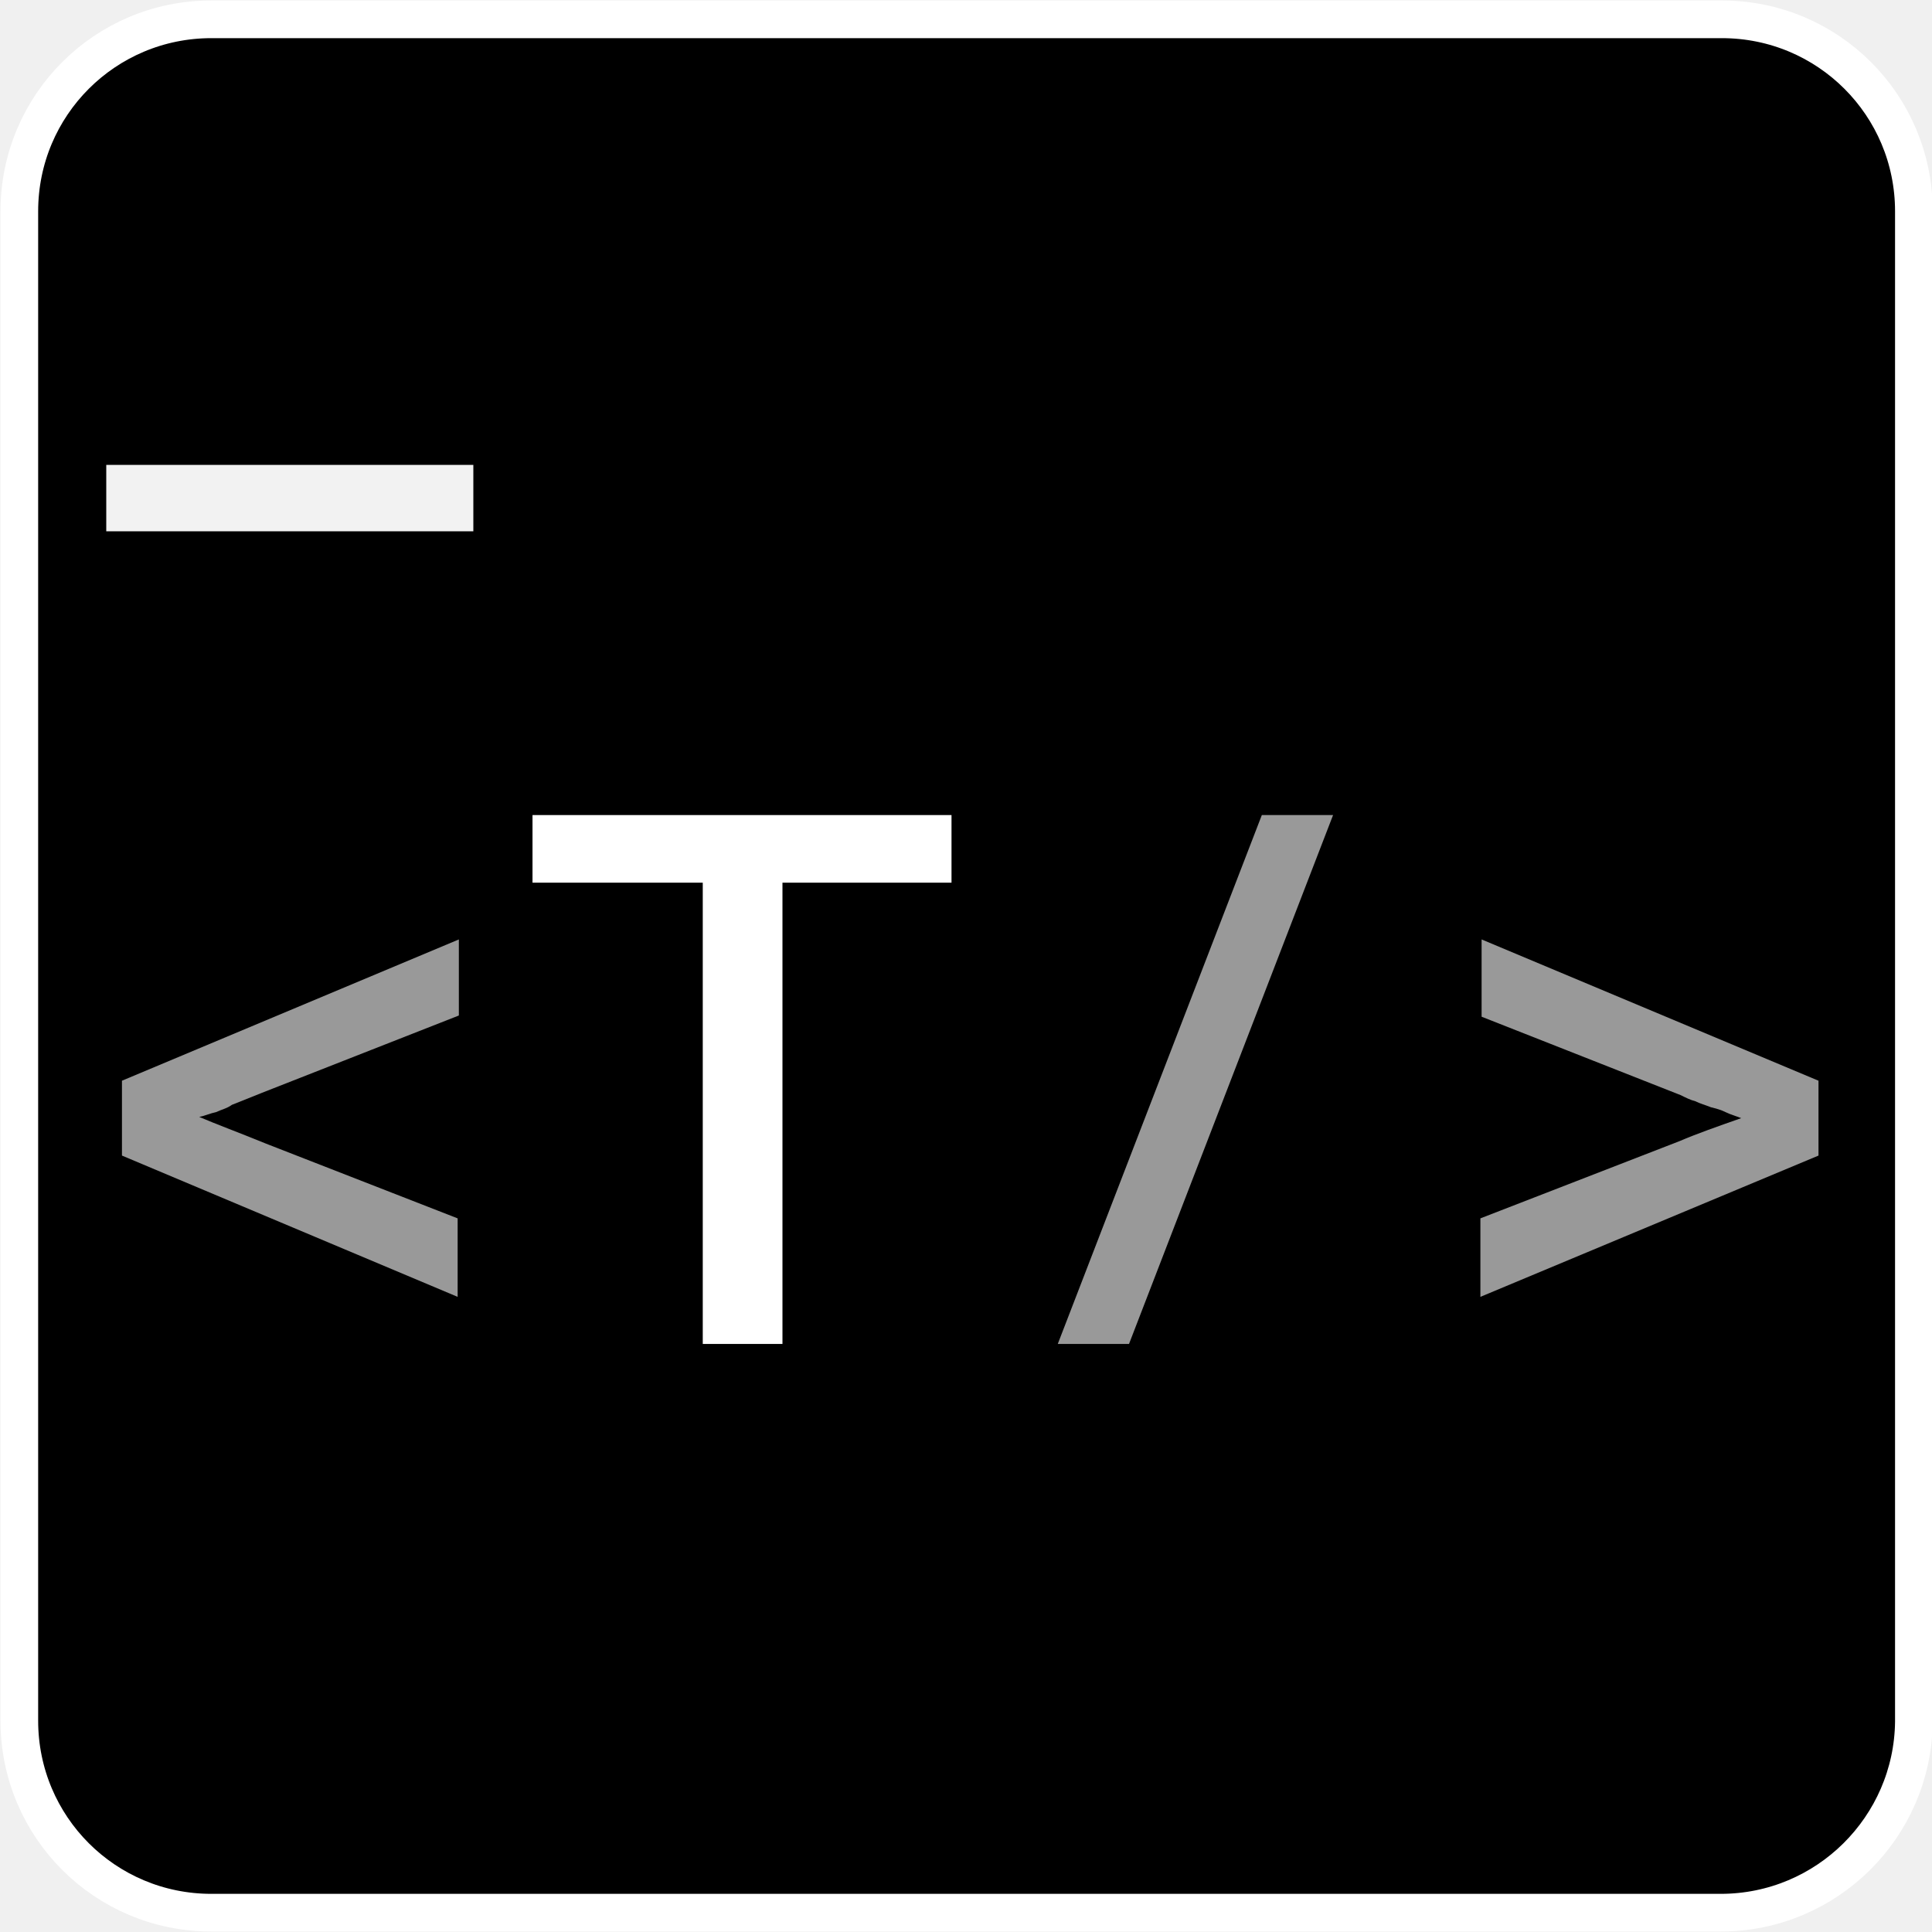
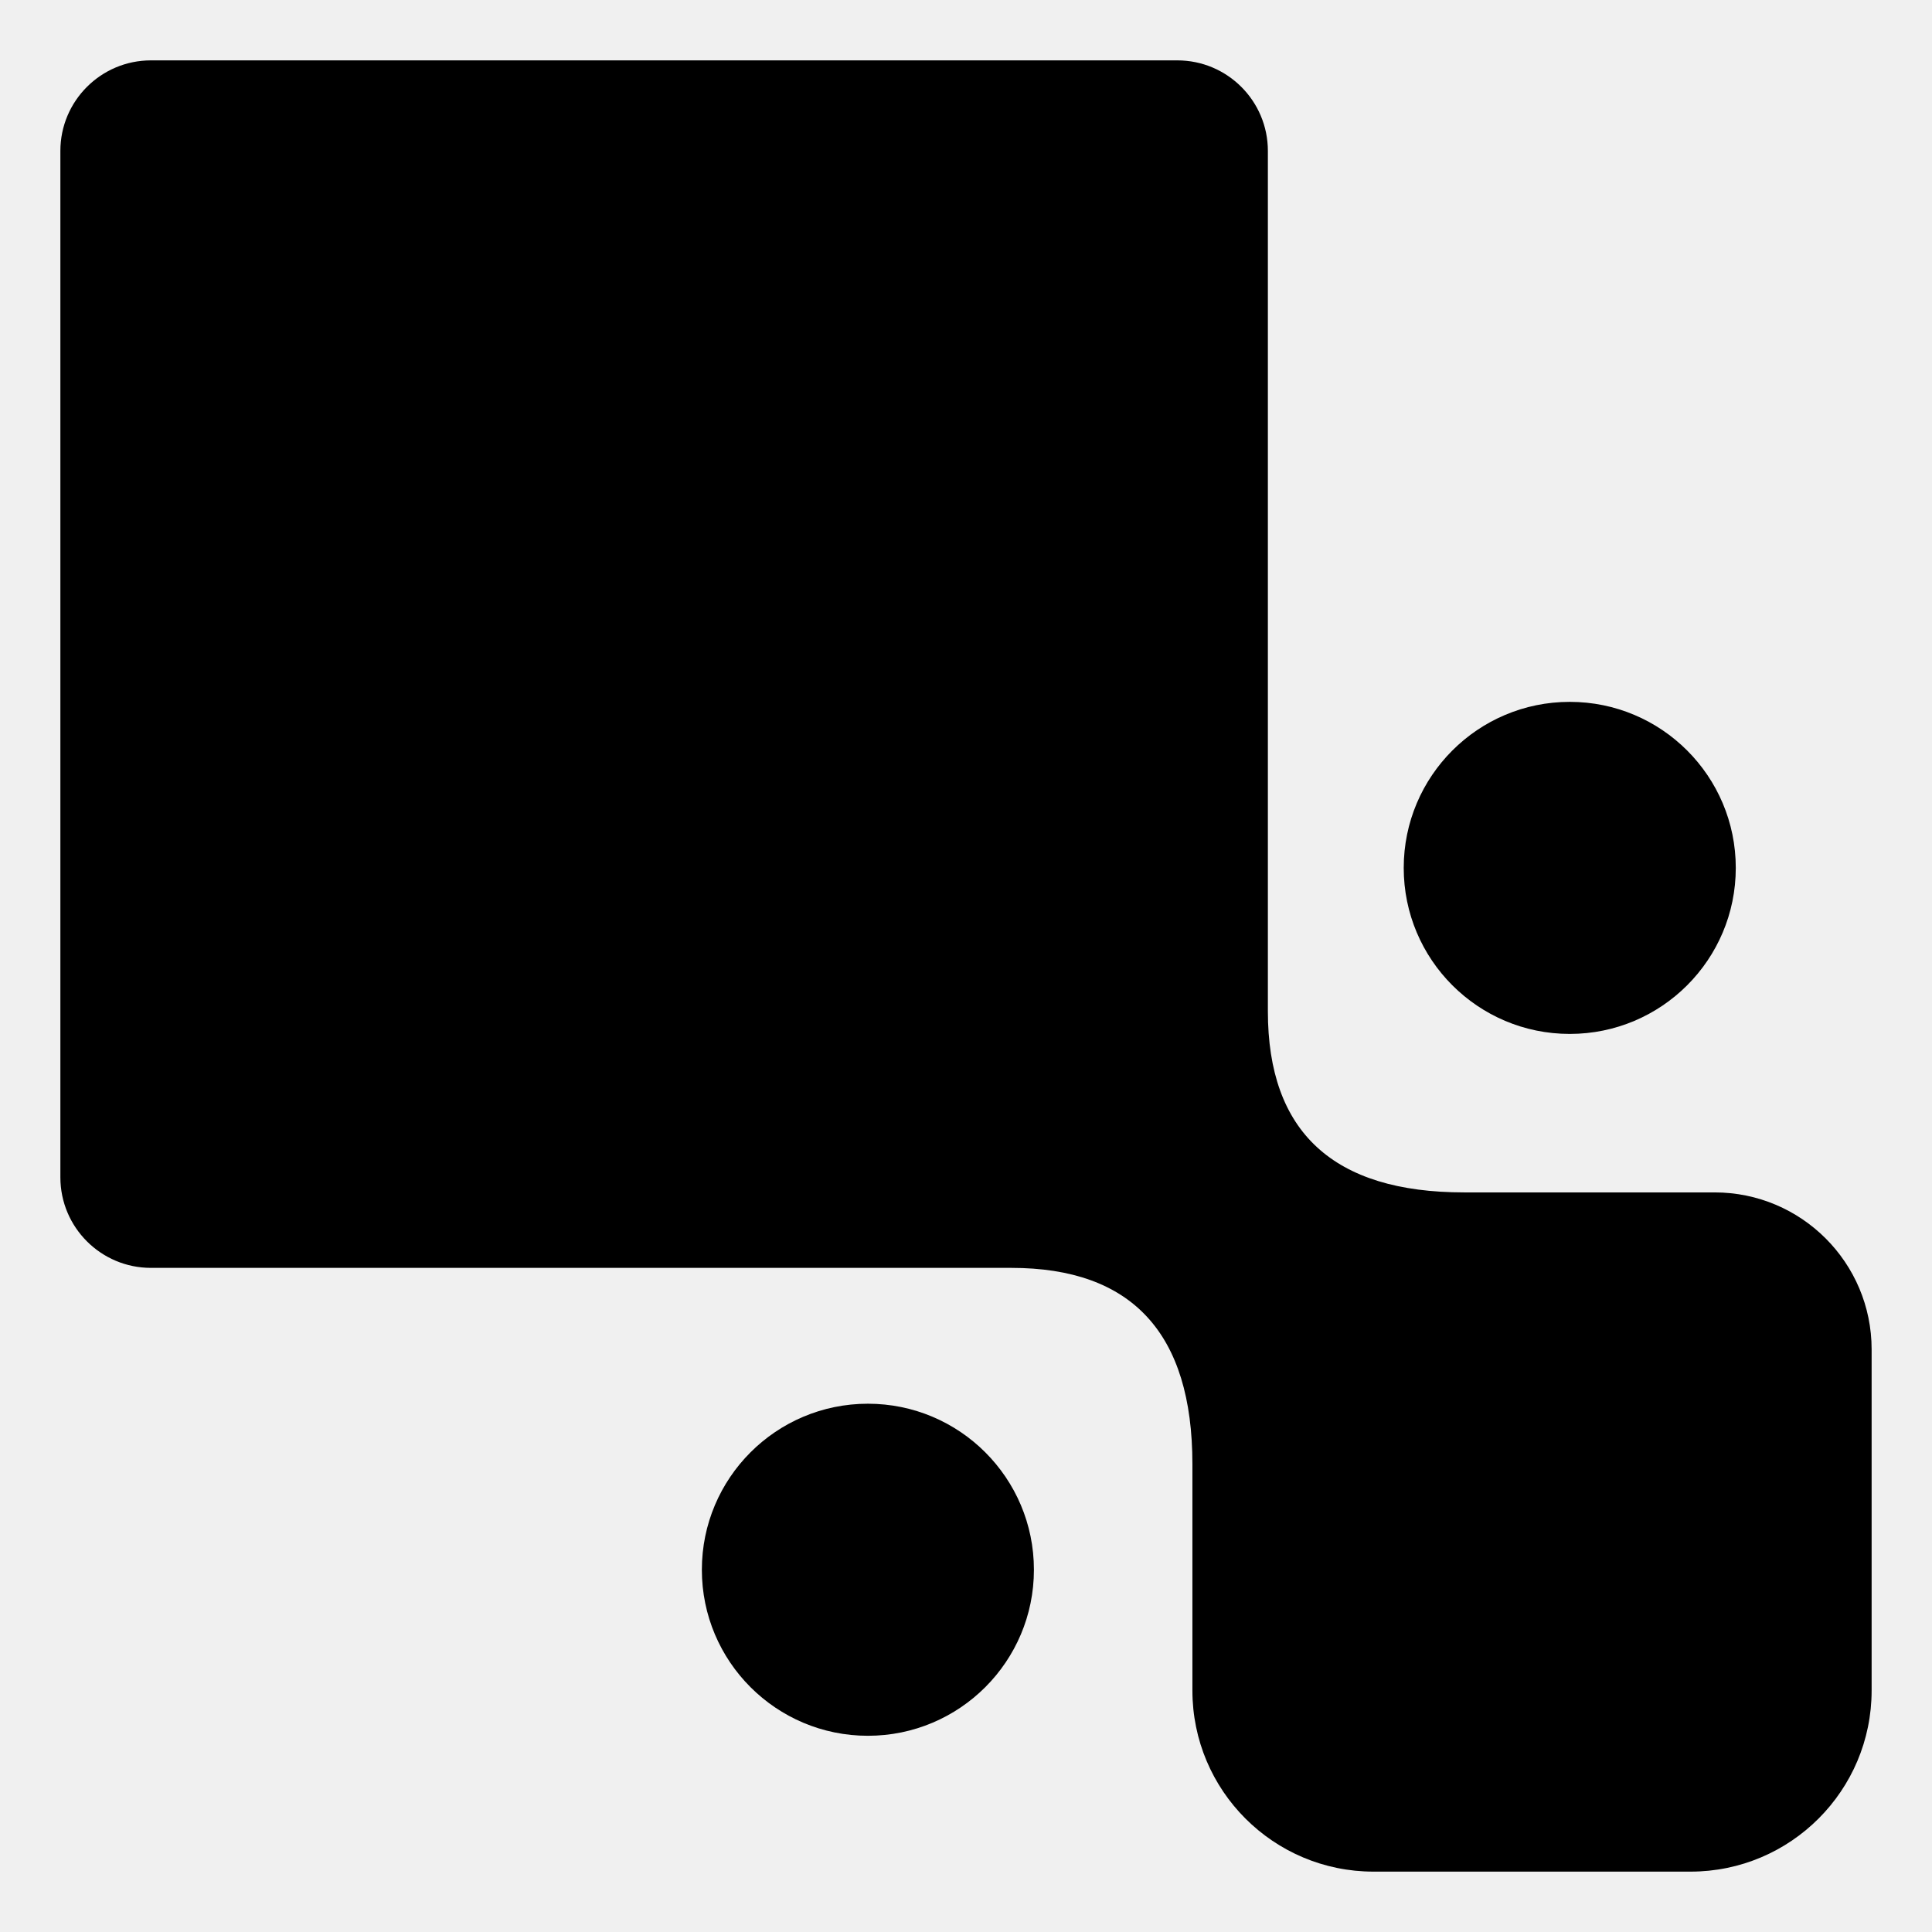
- <svg xmlns="http://www.w3.org/2000/svg" version="1.1" id="Layer_1" x="0px" y="0px" viewBox="0 0 16 16" style="enable-background:new 0 0 16 16;" xml:space="preserve">
-   <style type="text/css">
- 	.st0{stroke:#FFFFFF;stroke-width:0.312;stroke-miterlimit:10;}
- 	.st1{fill:#F2F2F2;}
- 	.st2{fill:#999999;}
- 	.st3{fill:#FFFFFF;}
- </style>
-   <path class="st0" d="M14.25,15.84H1.75c-0.88,0-1.59-0.71-1.59-1.59V1.75c0-0.88,0.71-1.59,1.59-1.59h12.51  c0.88,0,1.59,0.71,1.59,1.59v12.51C15.84,15.13,15.13,15.84,14.25,15.84z" />
-   <g>
-     <path class="st1" d="M0.88,4.4V3.85h3.04V4.4H0.88z" />
-     <path class="st2" d="M3.79,10.74L1.01,9.57V8.95l2.79-1.17v0.63L2.17,9.05l-0.25,0.1C1.88,9.18,1.83,9.19,1.79,9.21   C1.74,9.22,1.7,9.24,1.65,9.25C1.79,9.31,1.98,9.38,2.2,9.47l1.59,0.62V10.74z" />
-     <path class="st3" d="M5.82,11.13V7.31H4.41V6.75h3.47v0.56h-1.4v3.82H5.82z" />
-     <path class="st2" d="M8.76,11.13l1.69-4.38h0.59l-1.69,4.38H8.76z" />
-     <path class="st2" d="M12.26,10.74v-0.65l1.65-0.64c0.14-0.06,0.31-0.12,0.51-0.19c-0.05-0.02-0.09-0.03-0.13-0.05   c-0.04-0.02-0.08-0.03-0.12-0.04c-0.05-0.02-0.09-0.03-0.13-0.05c-0.04-0.01-0.08-0.03-0.12-0.05l-1.65-0.65V7.78l2.79,1.17v0.62   L12.26,10.74z" />
+ <svg xmlns="http://www.w3.org/2000/svg" version="1.1" viewBox="0 0 512 512">
+   <g id="inksplat">
+     <path d="M40,16h272c13.25,0,24,10.75,24,24v228c0,32,17.33,48,52,48h66.39c22.98,0,41.61,18.63,41.61,41.61v90.39c0,26.51-21.49,48-48,48h-84c-26.51,0-48-21.49-48-48v-60c0-34.67-16-52-48-52H40c-13.25,0-24-10.75-24-24V40c0-13.25,10.75-24,24-24Z" />
+   </g>
+   <g id="circles">
+     <circle cx="416" cy="230" r="44" />
+     <circle cx="230" cy="416" r="44" />
  </g>
</svg>
